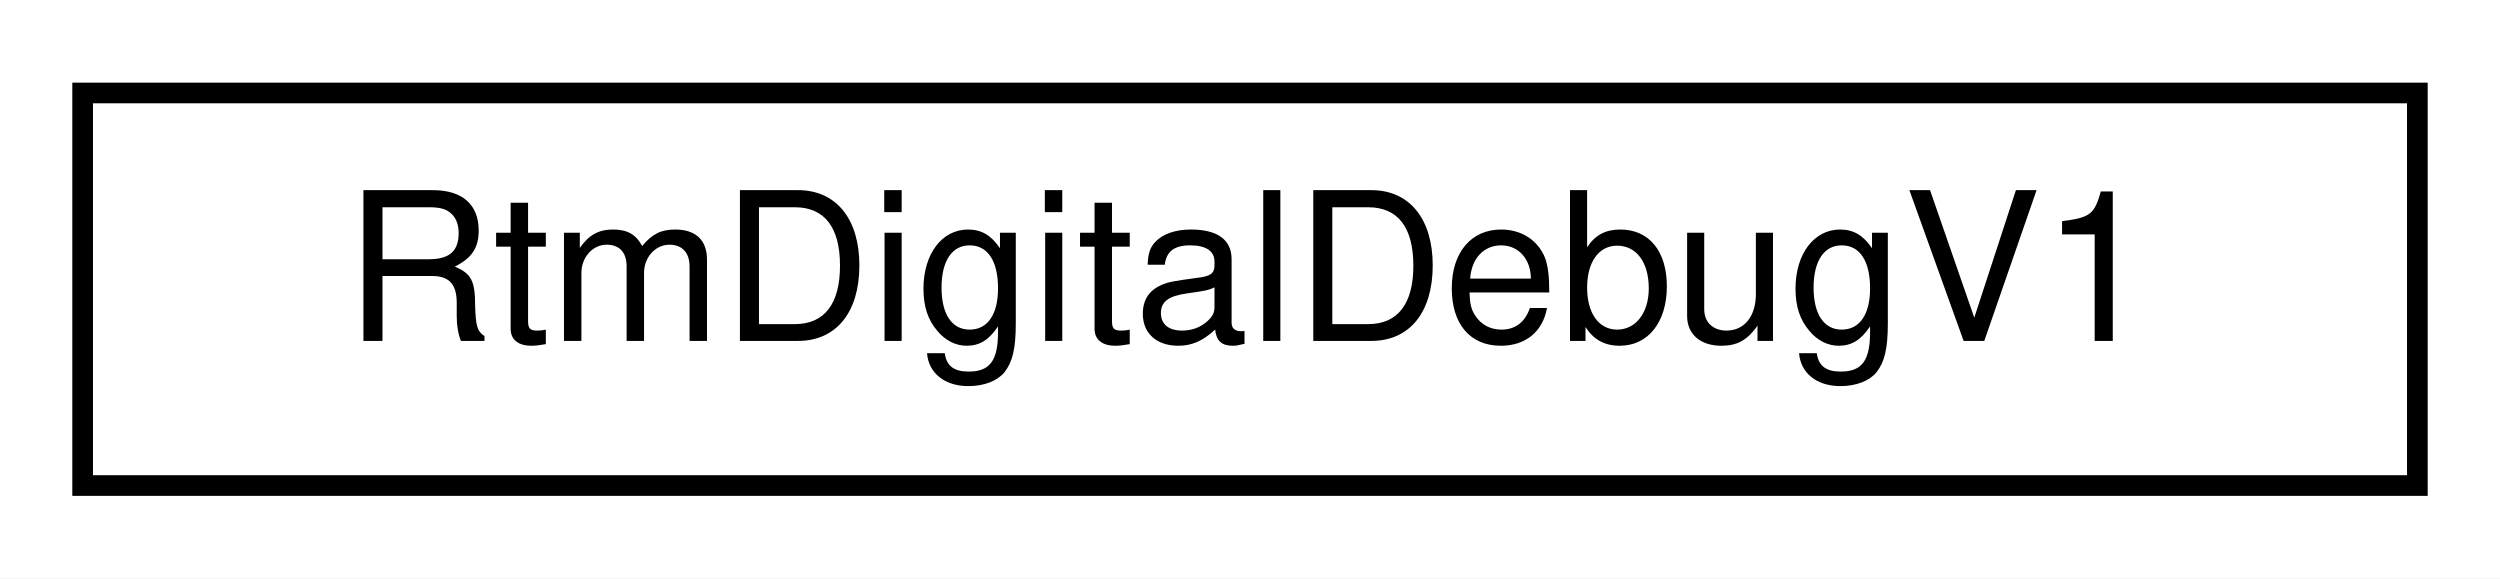
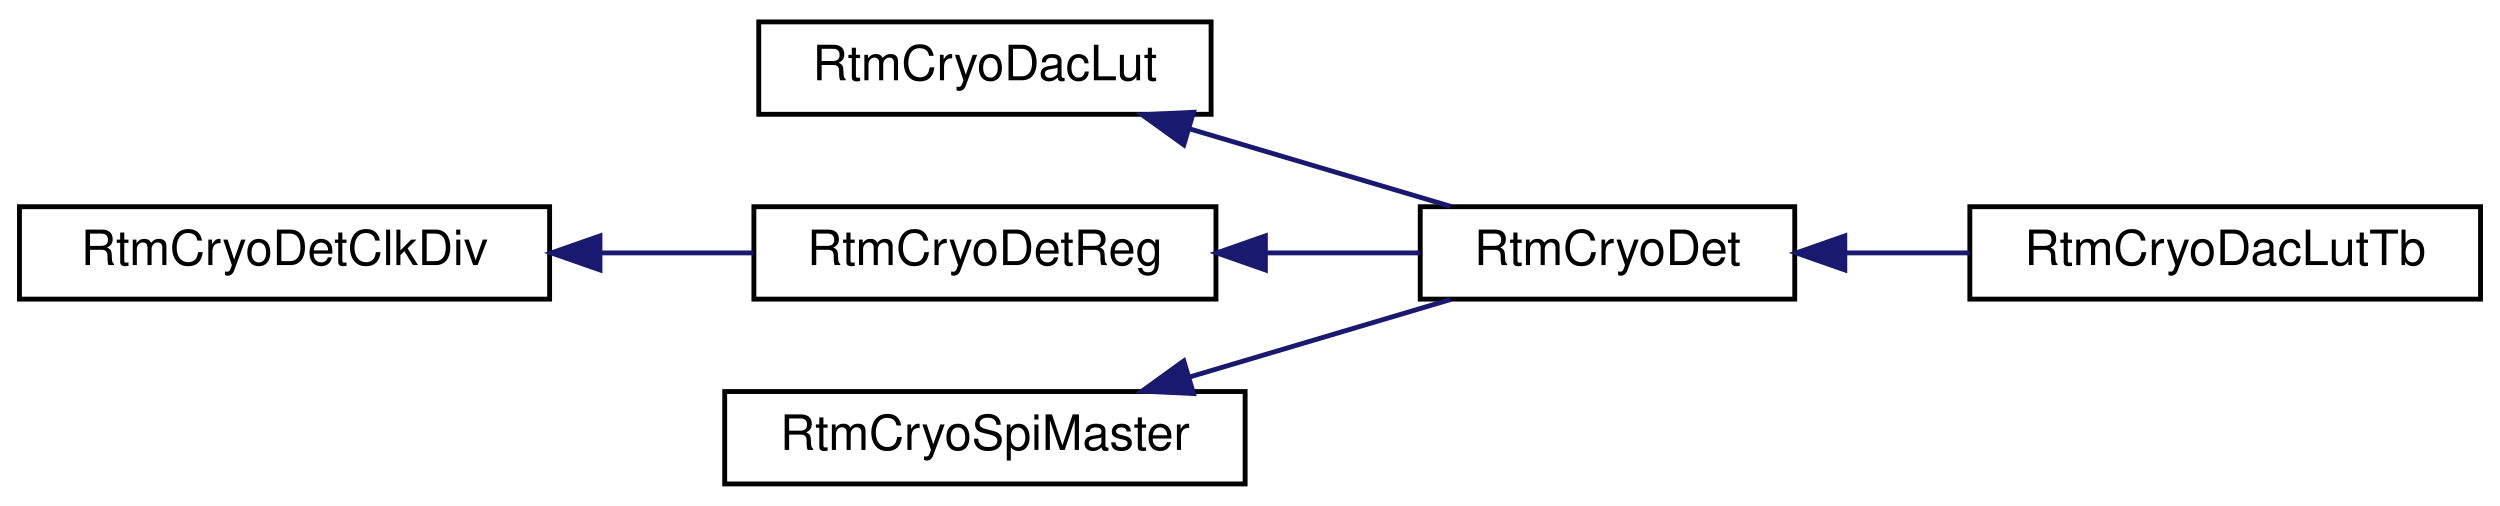
- <svg xmlns="http://www.w3.org/2000/svg" xmlns:xlink="http://www.w3.org/1999/xlink" width="121pt" height="28pt" viewBox="0.00 0.00 121.00 28.00">
-   <g id="graph0" class="graph" transform="scale(1 1) rotate(0) translate(4 24)">
-     <polygon fill="#ffffff" stroke="transparent" points="-4,4 -4,-24 117,-24 117,4 -4,4" />
+ <svg xmlns="http://www.w3.org/2000/svg" xmlns:xlink="http://www.w3.org/1999/xlink" width="514pt" height="104pt" viewBox="0.00 0.00 514.00 104.00">
+   <g id="graph0" class="graph" transform="scale(1 1) rotate(0) translate(4 100)">
+     <polygon fill="#ffffff" stroke="transparent" points="-4,4 -4,-100 510,-100 510,4 -4,4" />
    <g id="node1" class="node">
      <g id="a_node1">
-         <a xlink:href="classRtmDigitalDebugV1.html" target="_top" xlink:title="RtmDigitalDebugV1">
-           <polygon fill="#ffffff" stroke="#000000" points="0,-.5 0,-19.5 113,-19.5 113,-.5 0,-.5" />
-           <text text-anchor="middle" x="56.5" y="-7.5" font-family="Helvetica,sans-Serif" font-size="10.00" fill="#000000">RtmDigitalDebugV1</text>
+         <a xlink:href="classRtmCryoDacLut.html" target="_top" xlink:title="RtmCryoDacLut">
+           <polygon fill="#ffffff" stroke="#000000" points="152,-76.5 152,-95.5 245,-95.5 245,-76.5 152,-76.5" />
+           <text text-anchor="middle" x="198.5" y="-83.5" font-family="Helvetica,sans-Serif" font-size="10.00" fill="#000000">RtmCryoDacLut</text>
        </a>
      </g>
    </g>
+     <g id="node2" class="node">
+       <g id="a_node2">
+         <a xlink:href="classRtmCryoDet.html" target="_top" xlink:title="RtmCryoDet">
+           <polygon fill="#ffffff" stroke="#000000" points="288,-38.5 288,-57.5 365,-57.5 365,-38.5 288,-38.5" />
+           <text text-anchor="middle" x="326.5" y="-45.5" font-family="Helvetica,sans-Serif" font-size="10.00" fill="#000000">RtmCryoDet</text>
+         </a>
+       </g>
+     </g>
+     <g id="edge1" class="edge">
+       <path fill="none" stroke="#191970" d="M240.724,-73.465C258.137,-68.295 277.992,-62.401 294.211,-57.586" />
+       <polygon fill="#191970" stroke="#191970" points="239.39,-70.21 230.8,-76.411 241.382,-76.92 239.39,-70.21" />
+     </g>
+     <g id="node3" class="node">
+       <g id="a_node3">
+         <a xlink:href="classRtmCryoDacLutTb.html" target="_top" xlink:title="RtmCryoDacLutTb">
+           <polygon fill="#ffffff" stroke="#000000" points="401,-38.5 401,-57.5 506,-57.5 506,-38.5 401,-38.5" />
+           <text text-anchor="middle" x="453.5" y="-45.5" font-family="Helvetica,sans-Serif" font-size="10.00" fill="#000000">RtmCryoDacLutTb</text>
+         </a>
+       </g>
+     </g>
+     <g id="edge2" class="edge">
+       <path fill="none" stroke="#191970" d="M375.3,-48C383.685,-48 392.431,-48 400.91,-48" />
+       <polygon fill="#191970" stroke="#191970" points="375.294,-44.5 365.294,-48 375.294,-51.5 375.294,-44.5" />
+     </g>
+     <g id="node4" class="node">
+       <g id="a_node4">
+         <a xlink:href="classRtmCryoDetClkDiv.html" target="_top" xlink:title="RtmCryoDetClkDiv">
+           <polygon fill="#ffffff" stroke="#000000" points="0,-38.5 0,-57.5 109,-57.5 109,-38.5 0,-38.5" />
+           <text text-anchor="middle" x="54.5" y="-45.5" font-family="Helvetica,sans-Serif" font-size="10.00" fill="#000000">RtmCryoDetClkDiv</text>
+         </a>
+       </g>
+     </g>
+     <g id="node5" class="node">
+       <g id="a_node5">
+         <a xlink:href="classRtmCryoDetReg.html" target="_top" xlink:title="RtmCryoDetReg">
+           <polygon fill="#ffffff" stroke="#000000" points="151,-38.5 151,-57.5 246,-57.5 246,-38.5 151,-38.5" />
+           <text text-anchor="middle" x="198.5" y="-45.5" font-family="Helvetica,sans-Serif" font-size="10.00" fill="#000000">RtmCryoDetReg</text>
+         </a>
+       </g>
+     </g>
+     <g id="edge3" class="edge">
+       <path fill="none" stroke="#191970" d="M119.407,-48C129.994,-48 140.787,-48 150.859,-48" />
+       <polygon fill="#191970" stroke="#191970" points="119.351,-44.5 109.351,-48 119.351,-51.5 119.351,-44.5" />
+     </g>
+     <g id="edge4" class="edge">
+       <path fill="none" stroke="#191970" d="M256.332,-48C267.055,-48 278.012,-48 287.982,-48" />
+       <polygon fill="#191970" stroke="#191970" points="256.163,-44.5 246.162,-48 256.162,-51.5 256.163,-44.5" />
+     </g>
+     <g id="node6" class="node">
+       <g id="a_node6">
+         <a xlink:href="classRtmCryoSpiMaster.html" target="_top" xlink:title="RtmCryoSpiMaster">
+           <polygon fill="#ffffff" stroke="#000000" points="145,-.5 145,-19.5 252,-19.5 252,-.5 145,-.5" />
+           <text text-anchor="middle" x="198.5" y="-7.5" font-family="Helvetica,sans-Serif" font-size="10.00" fill="#000000">RtmCryoSpiMaster</text>
+         </a>
+       </g>
+     </g>
+     <g id="edge5" class="edge">
+       <path fill="none" stroke="#191970" d="M240.724,-22.535C258.137,-27.705 277.992,-33.599 294.211,-38.414" />
+       <polygon fill="#191970" stroke="#191970" points="241.382,-19.08 230.8,-19.589 239.39,-25.79 241.382,-19.08" />
+     </g>
  </g>
</svg>
